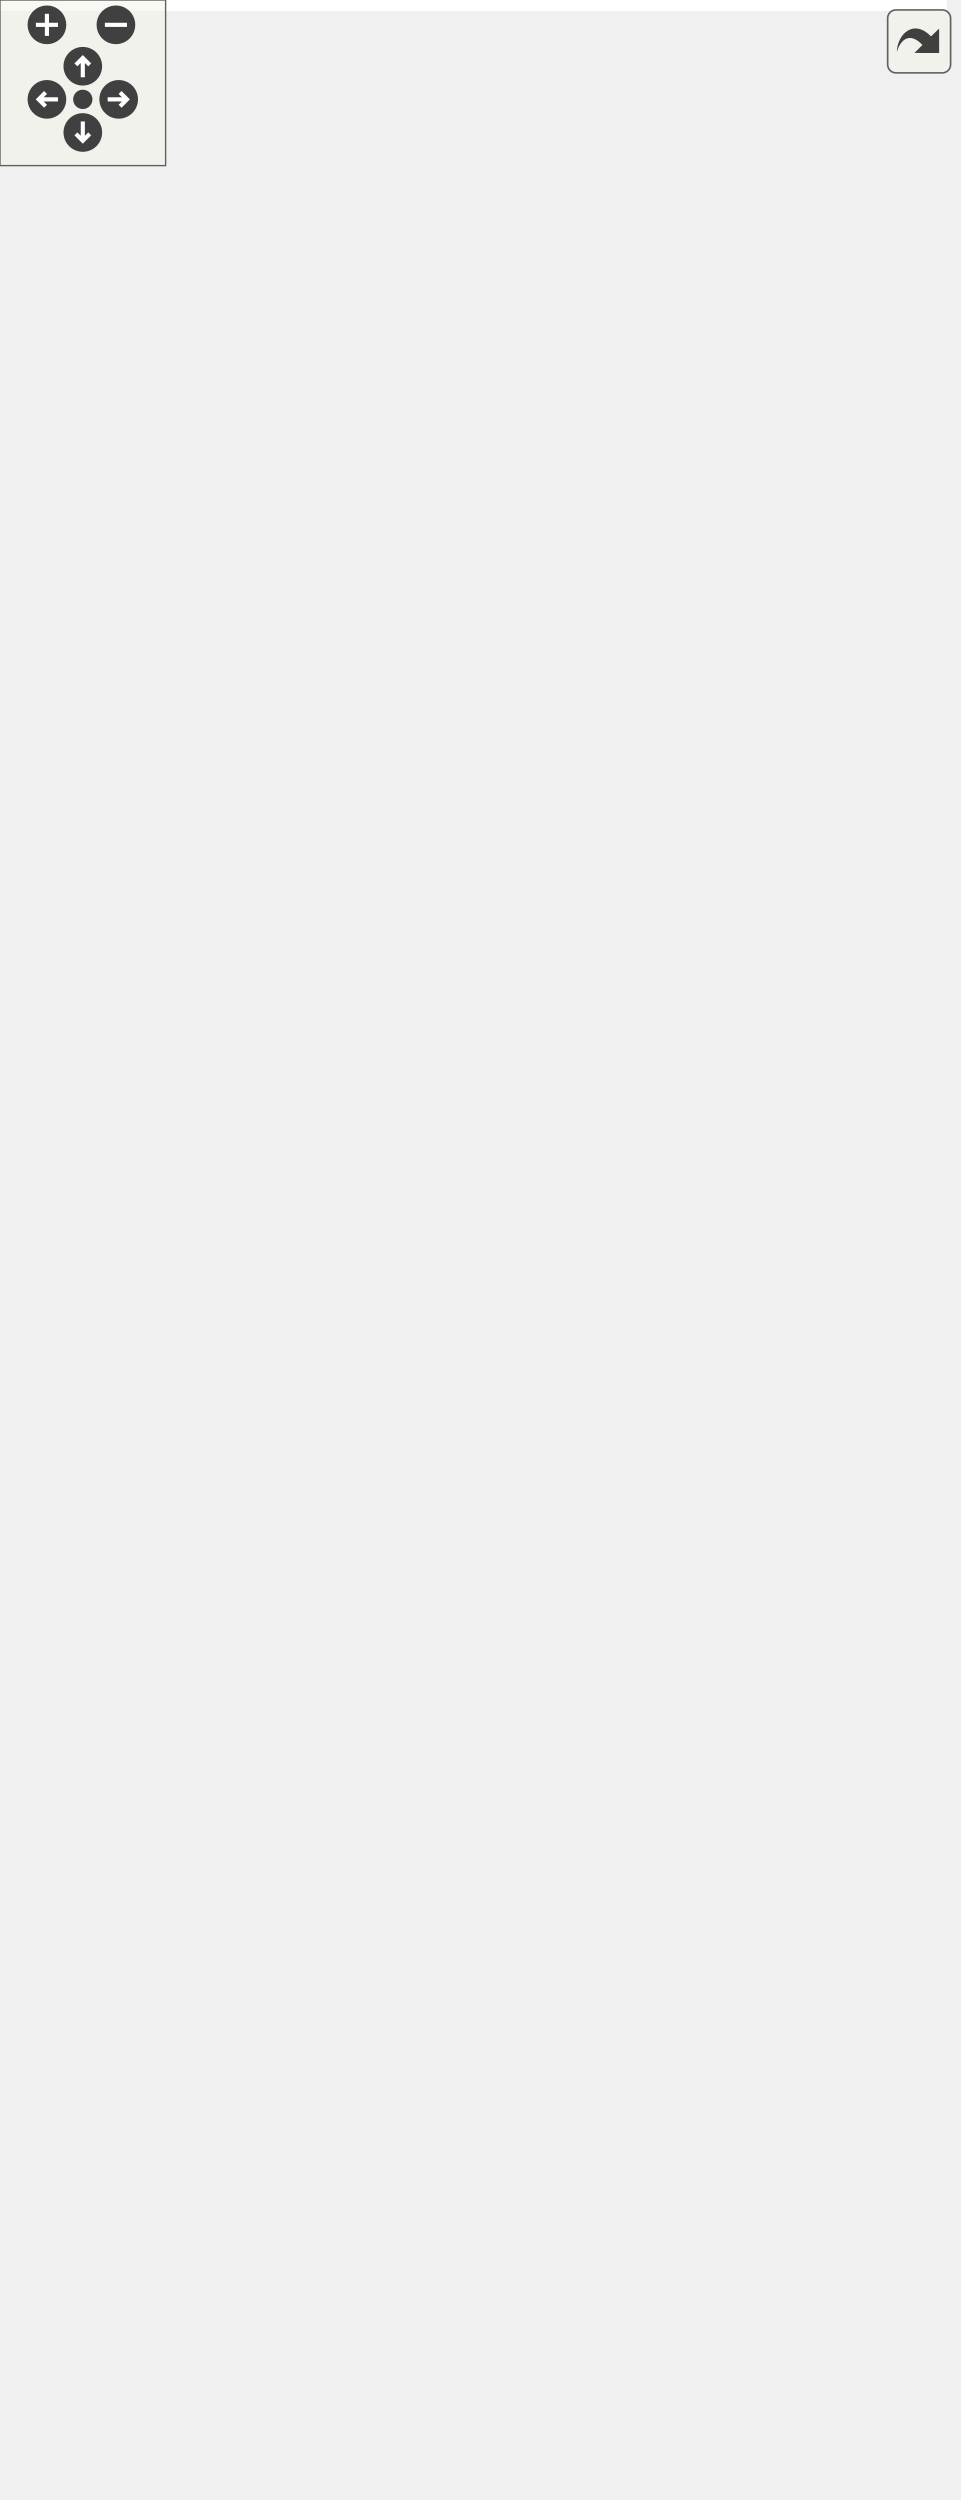
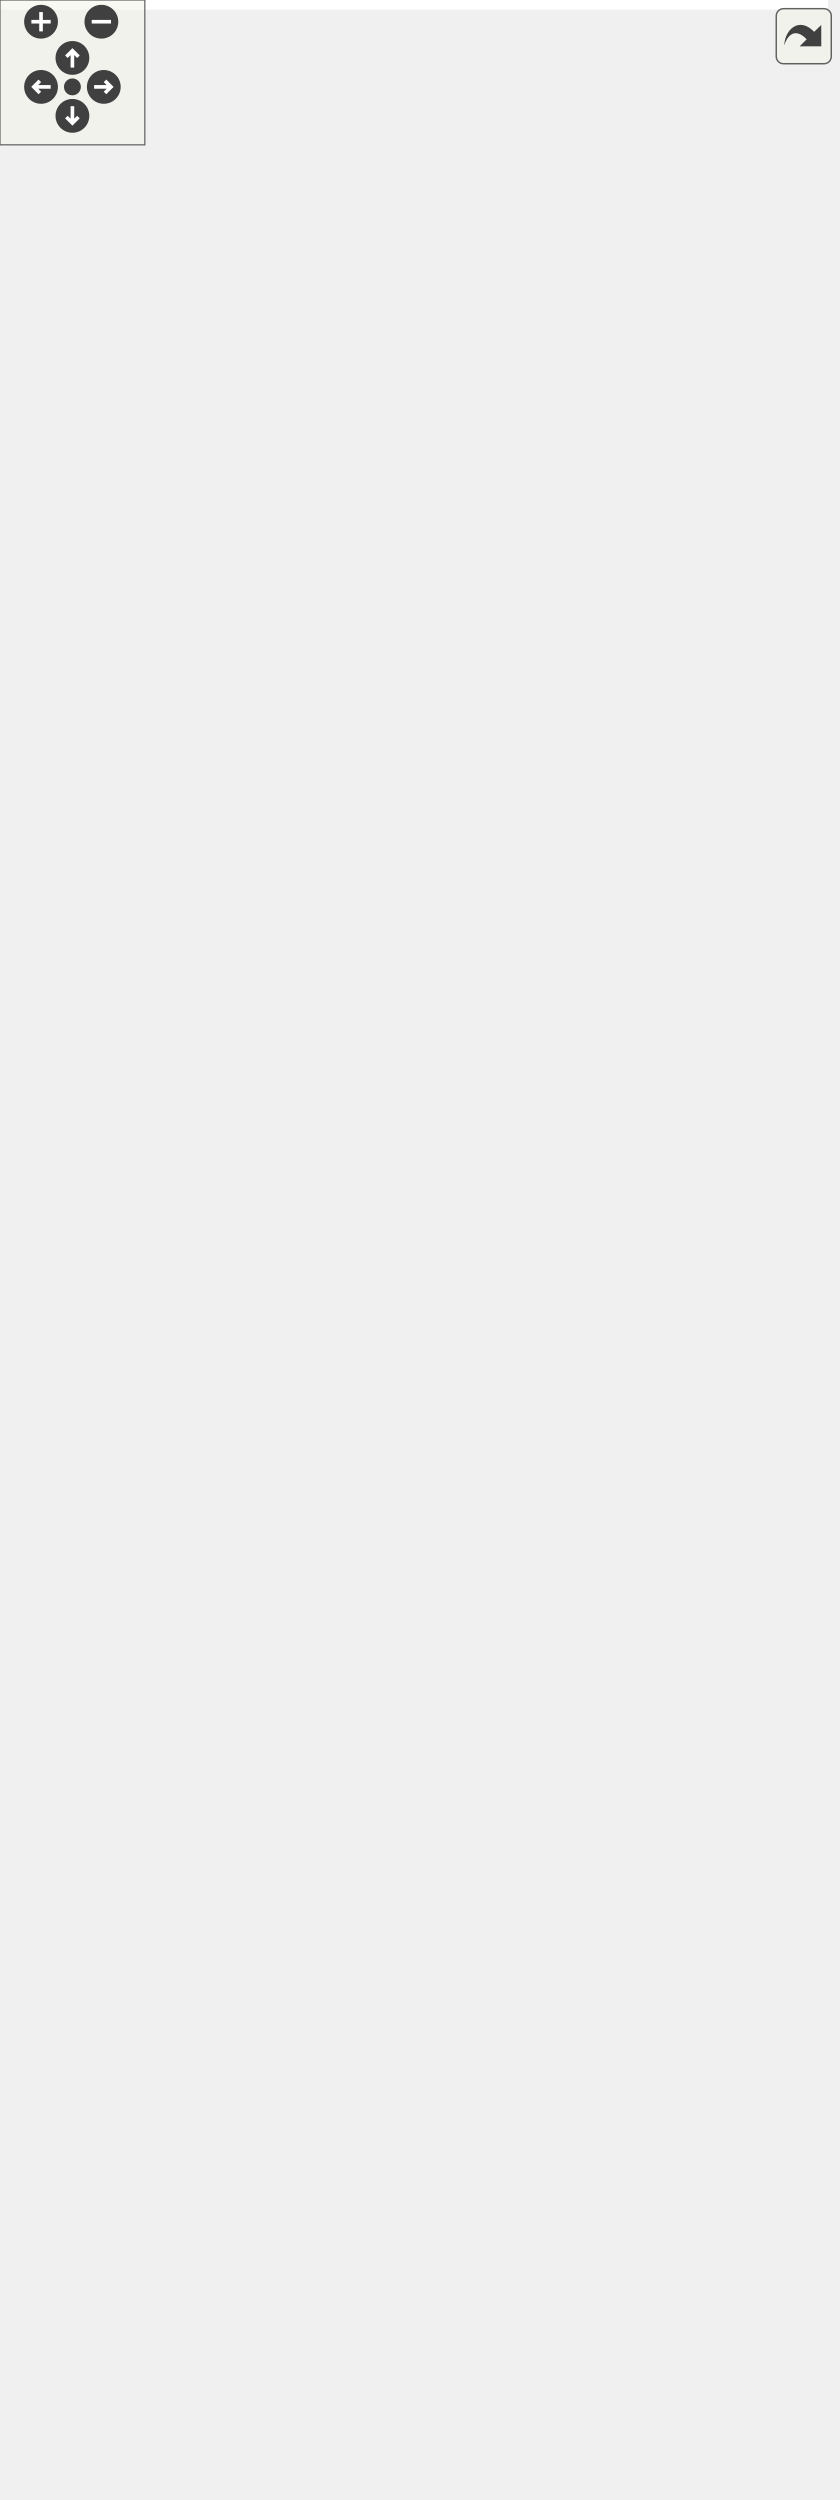
<svg xmlns="http://www.w3.org/2000/svg" xmlns:xlink="http://www.w3.org/1999/xlink" id="main" version="1.1" xml:space="preserve">
  <style type="text/css">
.edge:hover path { stroke: red; }
.edge:hover polygon { stroke: red; fill: red; }
</style>
  <defs>
    <circle id="rim" cx="0" cy="0" r="7" />
    <circle id="rim2" cx="0" cy="0" r="3.5" />
    <g id="zoomPlus">
      <use xlink:href="#rim" fill="#404040">
        <set attributeName="fill" to="#808080" begin="zoomplus.mouseover" end="zoomplus.mouseout" />
      </use>
      <path d="M-4,0h8M0,-4v8" fill="none" stroke="white" stroke-width="1.5" pointer-events="none" />
    </g>
    <g id="zoomMin">
      <use xlink:href="#rim" fill="#404040">
        <set attributeName="fill" to="#808080" begin="zoomminus.mouseover" end="zoomminus.mouseout" />
      </use>
      <path d="M-4,0h8" fill="none" stroke="white" stroke-width="1.5" pointer-events="none" />
    </g>
    <g id="dirArrow">
      <path fill="none" stroke="white" stroke-width="1.5" d="M0,-3.0v7 M-2.5,-0.5L0,-3.0L2.5,-0.5" />
    </g>
    <g id="resetDef">
      <use xlink:href="#rim2" fill="#404040">
        <set attributeName="fill" to="#808080" begin="reset.mouseover" end="reset.mouseout" />
      </use>
    </g>
  </defs>
  <svg id="graph" class="graph">
    <g id="viewport">
-       <polygon fill="white" stroke="transparent" points="-4,4 -4,-845 343,-845 343,4 -4,4" />
+       <polygon fill="white" stroke="transparent" points="-4,4 -4,-975 343,-975 343,4 -4,4" />
      <g id="node1" class="node">
        <g id="a_node1">
          <a xlink:title=" ">
-             <polygon fill="#bfbfbf" stroke="black" points="0,-0.5 0,-297.5 185,-297.5 185,-0.5 0,-0.5" />
-             <text text-anchor="middle" x="92.5" y="-283.9" font-family="Helvetica,sans-Serif" font-size="12.00">AppSerialCommandInterface</text>
-             <polyline fill="none" stroke="black" points="0,-276.5 185,-276.5 " />
-             <text text-anchor="start" x="8" y="-262.9" font-family="Helvetica,sans-Serif" font-size="12.00"># FsFile file</text>
-             <text text-anchor="start" x="8" y="-249.9" font-family="Helvetica,sans-Serif" font-size="12.00"># byte indexRxBuffer</text>
-             <text text-anchor="start" x="8" y="-236.9" font-family="Helvetica,sans-Serif" font-size="12.00"># bool isStreamingFile</text>
-             <text text-anchor="start" x="8" y="-223.9" font-family="Helvetica,sans-Serif" font-size="12.00"># SdFs * pSD</text>
-             <text text-anchor="start" x="8" y="-210.9" font-family="Helvetica,sans-Serif" font-size="12.00"># char receivedChars</text>
-             <text text-anchor="start" x="8" y="-197.9" font-family="Helvetica,sans-Serif" font-size="12.00"># elapsedMillis sincePoll</text>
-             <text text-anchor="start" x="8" y="-184.9" font-family="Helvetica,sans-Serif" font-size="12.00"># char streamFile</text>
-             <text text-anchor="start" x="8" y="-171.9" font-family="Helvetica,sans-Serif" font-size="12.00"># char streamPath</text>
-             <text text-anchor="start" x="8" y="-158.9" font-family="Helvetica,sans-Serif" font-size="12.00"># uint64_t streamPos</text>
-             <text text-anchor="start" x="8" y="-145.9" font-family="Helvetica,sans-Serif" font-size="12.00"># char txBuffer</text>
-             <polyline fill="none" stroke="black" points="0,-138.5 185,-138.5 " />
-             <text text-anchor="start" x="8" y="-124.9" font-family="Helvetica,sans-Serif" font-size="12.00">+ AppSerialCommandInterface()</text>
-             <text text-anchor="start" x="8" y="-111.9" font-family="Helvetica,sans-Serif" font-size="12.00"># void onFocus()</text>
-             <text text-anchor="start" x="8" y="-98.9" font-family="Helvetica,sans-Serif" font-size="12.00"># void onFocusLost()</text>
-             <text text-anchor="start" x="8" y="-85.9" font-family="Helvetica,sans-Serif" font-size="12.00"># void onTouch(uint16</text>
-             <text text-anchor="start" x="8" y="-72.9" font-family="Helvetica,sans-Serif" font-size="12.00">_t x, uint16_t y)</text>
-             <text text-anchor="start" x="8" y="-59.9" font-family="Helvetica,sans-Serif" font-size="12.00"># void onTouchRelease</text>
-             <text text-anchor="start" x="8" y="-46.9" font-family="Helvetica,sans-Serif" font-size="12.00">(uint16_t x, uint16_t y)</text>
+             <polygon fill="#bfbfbf" stroke="black" points="0,-0.5 0,-323.5 185,-323.5 185,-0.5 0,-0.5" />
+             <text text-anchor="middle" x="92.5" y="-309.9" font-family="Helvetica,sans-Serif" font-size="12.00">AppSerialCommandInterface</text>
+             <polyline fill="none" stroke="black" points="0,-302.5 185,-302.5 " />
+             <text text-anchor="start" x="8" y="-288.9" font-family="Helvetica,sans-Serif" font-size="12.00"># FsFile file</text>
+             <text text-anchor="start" x="8" y="-275.9" font-family="Helvetica,sans-Serif" font-size="12.00"># byte indexRxBuffer</text>
+             <text text-anchor="start" x="8" y="-262.9" font-family="Helvetica,sans-Serif" font-size="12.00"># bool isStreamingFile</text>
+             <text text-anchor="start" x="8" y="-249.9" font-family="Helvetica,sans-Serif" font-size="12.00"># SdFs * pSD</text>
+             <text text-anchor="start" x="8" y="-236.9" font-family="Helvetica,sans-Serif" font-size="12.00"># char receivedChars</text>
+             <text text-anchor="start" x="8" y="-223.9" font-family="Helvetica,sans-Serif" font-size="12.00"># elapsedMillis sincePoll</text>
+             <text text-anchor="start" x="8" y="-210.9" font-family="Helvetica,sans-Serif" font-size="12.00"># char streamFile</text>
+             <text text-anchor="start" x="8" y="-197.9" font-family="Helvetica,sans-Serif" font-size="12.00"># char streamPath</text>
+             <text text-anchor="start" x="8" y="-184.9" font-family="Helvetica,sans-Serif" font-size="12.00"># uint64_t streamPos</text>
+             <text text-anchor="start" x="8" y="-171.9" font-family="Helvetica,sans-Serif" font-size="12.00"># char txBuffer</text>
+             <polyline fill="none" stroke="black" points="0,-164.5 185,-164.5 " />
+             <text text-anchor="start" x="8" y="-150.9" font-family="Helvetica,sans-Serif" font-size="12.00">+ AppSerialCommandInterface()</text>
+             <text text-anchor="start" x="8" y="-137.9" font-family="Helvetica,sans-Serif" font-size="12.00"># void onFocus() override</text>
+             <text text-anchor="start" x="8" y="-124.9" font-family="Helvetica,sans-Serif" font-size="12.00"># void onFocusLost()</text>
+             <text text-anchor="start" x="8" y="-111.9" font-family="Helvetica,sans-Serif" font-size="12.00"> override</text>
+             <text text-anchor="start" x="8" y="-98.9" font-family="Helvetica,sans-Serif" font-size="12.00"># void onTouch(uint16</text>
+             <text text-anchor="start" x="8" y="-85.9" font-family="Helvetica,sans-Serif" font-size="12.00">_t x, uint16_t y) override</text>
+             <text text-anchor="start" x="8" y="-72.9" font-family="Helvetica,sans-Serif" font-size="12.00"># void onTouchRelease</text>
+             <text text-anchor="start" x="8" y="-59.9" font-family="Helvetica,sans-Serif" font-size="12.00">(uint16_t x, uint16</text>
+             <text text-anchor="start" x="8" y="-46.9" font-family="Helvetica,sans-Serif" font-size="12.00">_t y) override</text>
            <text text-anchor="start" x="8" y="-33.9" font-family="Helvetica,sans-Serif" font-size="12.00"># void streamHandler()</text>
-             <text text-anchor="start" x="8" y="-20.9" font-family="Helvetica,sans-Serif" font-size="12.00"># void update()</text>
-             <text text-anchor="start" x="8" y="-7.9" font-family="Helvetica,sans-Serif" font-size="12.00"># void updateRT()</text>
+             <text text-anchor="start" x="8" y="-20.9" font-family="Helvetica,sans-Serif" font-size="12.00"># void update() override</text>
+             <text text-anchor="start" x="8" y="-7.9" font-family="Helvetica,sans-Serif" font-size="12.00"># void updateRT() override</text>
          </a>
        </g>
      </g>
      <g id="node2" class="node">
        <g id="a_node2">
          <a xlink:href="../../db/d69/class_app_base_class.html" target="_top" xlink:title=" ">
-             <polygon fill="white" stroke="black" points="0,-335.5 0,-840.5 185,-840.5 185,-335.5 0,-335.5" />
-             <text text-anchor="middle" x="92.5" y="-826.9" font-family="Helvetica,sans-Serif" font-size="12.00">AppBaseClass</text>
-             <polyline fill="none" stroke="black" points="0,-819.5 185,-819.5 " />
-             <text text-anchor="start" x="8" y="-805.9" font-family="Helvetica,sans-Serif" font-size="12.00">+ int16_t height</text>
-             <text text-anchor="start" x="8" y="-792.9" font-family="Helvetica,sans-Serif" font-size="12.00">+ char name</text>
-             <text text-anchor="start" x="8" y="-779.9" font-family="Helvetica,sans-Serif" font-size="12.00">+ int16_t origin_x</text>
-             <text text-anchor="start" x="8" y="-766.9" font-family="Helvetica,sans-Serif" font-size="12.00">+ int16_t origin_y</text>
-             <text text-anchor="start" x="8" y="-753.9" font-family="Helvetica,sans-Serif" font-size="12.00">+ int16_t width</text>
-             <text text-anchor="start" x="8" y="-740.9" font-family="Helvetica,sans-Serif" font-size="12.00"># uint16_t id</text>
-             <text text-anchor="start" x="8" y="-727.9" font-family="Helvetica,sans-Serif" font-size="12.00"># bool touch_state</text>
-             <polyline fill="none" stroke="black" points="0,-720.5 185,-720.5 " />
-             <text text-anchor="start" x="8" y="-706.9" font-family="Helvetica,sans-Serif" font-size="12.00">+ AppBaseClass()</text>
-             <text text-anchor="start" x="8" y="-693.9" font-family="Helvetica,sans-Serif" font-size="12.00">+ AppBaseClass(const</text>
-             <text text-anchor="start" x="8" y="-680.9" font-family="Helvetica,sans-Serif" font-size="12.00"> AppBaseClass &amp;)=delete</text>
-             <text text-anchor="start" x="8" y="-667.9" font-family="Helvetica,sans-Serif" font-size="12.00">+ uint16_t getId()</text>
-             <text text-anchor="start" x="8" y="-654.9" font-family="Helvetica,sans-Serif" font-size="12.00">+ bool isName(const char</text>
-             <text text-anchor="start" x="8" y="-641.9" font-family="Helvetica,sans-Serif" font-size="12.00"> *name_string)</text>
-             <text text-anchor="start" x="8" y="-628.9" font-family="Helvetica,sans-Serif" font-size="12.00">+ virtual void MessageHandler</text>
-             <text text-anchor="start" x="8" y="-615.9" font-family="Helvetica,sans-Serif" font-size="12.00">(AppBaseClass *sender, const</text>
-             <text text-anchor="start" x="8" y="-602.9" font-family="Helvetica,sans-Serif" font-size="12.00"> char *message)</text>
-             <text text-anchor="start" x="8" y="-589.9" font-family="Helvetica,sans-Serif" font-size="12.00">+ virtual void onFocus()</text>
-             <text text-anchor="start" x="8" y="-576.9" font-family="Helvetica,sans-Serif" font-size="12.00">+ virtual void onFocusLost()</text>
-             <text text-anchor="start" x="8" y="-563.9" font-family="Helvetica,sans-Serif" font-size="12.00">+ virtual void onTouch</text>
+             <polygon fill="white" stroke="black" points="0,-361.5 0,-970.5 185,-970.5 185,-361.5 0,-361.5" />
+             <text text-anchor="middle" x="92.5" y="-956.9" font-family="Helvetica,sans-Serif" font-size="12.00">AppBaseClass</text>
+             <polyline fill="none" stroke="black" points="0,-949.5 185,-949.5 " />
+             <text text-anchor="start" x="8" y="-935.9" font-family="Helvetica,sans-Serif" font-size="12.00">+ int16_t height</text>
+             <text text-anchor="start" x="8" y="-922.9" font-family="Helvetica,sans-Serif" font-size="12.00">+ char name</text>
+             <text text-anchor="start" x="8" y="-909.9" font-family="Helvetica,sans-Serif" font-size="12.00">+ int16_t origin_x</text>
+             <text text-anchor="start" x="8" y="-896.9" font-family="Helvetica,sans-Serif" font-size="12.00">+ int16_t origin_y</text>
+             <text text-anchor="start" x="8" y="-883.9" font-family="Helvetica,sans-Serif" font-size="12.00">+ int16_t width</text>
+             <text text-anchor="start" x="8" y="-870.9" font-family="Helvetica,sans-Serif" font-size="12.00"># uint16_t cycle_time</text>
+             <text text-anchor="start" x="8" y="-857.9" font-family="Helvetica,sans-Serif" font-size="12.00"># uint16_t cycle_time_max</text>
+             <text text-anchor="start" x="8" y="-844.9" font-family="Helvetica,sans-Serif" font-size="12.00"># uint16_t id</text>
+             <text text-anchor="start" x="8" y="-831.9" font-family="Helvetica,sans-Serif" font-size="12.00"># bool touch_state</text>
+             <text text-anchor="start" x="8" y="-818.9" font-family="Helvetica,sans-Serif" font-size="12.00"># uint16_t update_loop_time</text>
+             <text text-anchor="start" x="8" y="-805.9" font-family="Helvetica,sans-Serif" font-size="12.00"># uint16_t update_loop</text>
+             <text text-anchor="start" x="8" y="-792.9" font-family="Helvetica,sans-Serif" font-size="12.00">_time_max</text>
+             <text text-anchor="start" x="8" y="-779.9" font-family="Helvetica,sans-Serif" font-size="12.00"># uint16_t updateRT_loop_time</text>
+             <text text-anchor="start" x="8" y="-766.9" font-family="Helvetica,sans-Serif" font-size="12.00"># uint16_t updateRT_loop</text>
+             <text text-anchor="start" x="8" y="-753.9" font-family="Helvetica,sans-Serif" font-size="12.00">_time_max</text>
+             <polyline fill="none" stroke="black" points="0,-746.5 185,-746.5 " />
+             <text text-anchor="start" x="8" y="-732.9" font-family="Helvetica,sans-Serif" font-size="12.00">+ AppBaseClass()</text>
+             <text text-anchor="start" x="8" y="-719.9" font-family="Helvetica,sans-Serif" font-size="12.00">+ AppBaseClass(const</text>
+             <text text-anchor="start" x="8" y="-706.9" font-family="Helvetica,sans-Serif" font-size="12.00"> AppBaseClass &amp;)=delete</text>
+             <text text-anchor="start" x="8" y="-693.9" font-family="Helvetica,sans-Serif" font-size="12.00">+ uint16_t getId()</text>
+             <text text-anchor="start" x="8" y="-680.9" font-family="Helvetica,sans-Serif" font-size="12.00">+ bool isName(const char</text>
+             <text text-anchor="start" x="8" y="-667.9" font-family="Helvetica,sans-Serif" font-size="12.00"> *name_string)</text>
+             <text text-anchor="start" x="8" y="-654.9" font-family="Helvetica,sans-Serif" font-size="12.00">+ virtual void MessageHandler</text>
+             <text text-anchor="start" x="8" y="-641.9" font-family="Helvetica,sans-Serif" font-size="12.00">(AppBaseClass *sender, const</text>
+             <text text-anchor="start" x="8" y="-628.9" font-family="Helvetica,sans-Serif" font-size="12.00"> char *message)</text>
+             <text text-anchor="start" x="8" y="-615.9" font-family="Helvetica,sans-Serif" font-size="12.00">+ virtual void onFocus()</text>
+             <text text-anchor="start" x="8" y="-602.9" font-family="Helvetica,sans-Serif" font-size="12.00">+ virtual void onFocusLost()</text>
+             <text text-anchor="start" x="8" y="-589.9" font-family="Helvetica,sans-Serif" font-size="12.00">+ virtual void onTouch</text>
+             <text text-anchor="start" x="8" y="-576.9" font-family="Helvetica,sans-Serif" font-size="12.00">(uint16_t x, uint16_t y)</text>
+             <text text-anchor="start" x="8" y="-563.9" font-family="Helvetica,sans-Serif" font-size="12.00">+ virtual void onTouchDrag</text>
            <text text-anchor="start" x="8" y="-550.9" font-family="Helvetica,sans-Serif" font-size="12.00">(uint16_t x, uint16_t y)</text>
-             <text text-anchor="start" x="8" y="-537.9" font-family="Helvetica,sans-Serif" font-size="12.00">+ virtual void onTouchDrag</text>
+             <text text-anchor="start" x="8" y="-537.9" font-family="Helvetica,sans-Serif" font-size="12.00">+ virtual void onTouchRelease</text>
            <text text-anchor="start" x="8" y="-524.9" font-family="Helvetica,sans-Serif" font-size="12.00">(uint16_t x, uint16_t y)</text>
-             <text text-anchor="start" x="8" y="-511.9" font-family="Helvetica,sans-Serif" font-size="12.00">+ virtual void onTouchRelease</text>
-             <text text-anchor="start" x="8" y="-498.9" font-family="Helvetica,sans-Serif" font-size="12.00">(uint16_t x, uint16_t y)</text>
-             <text text-anchor="start" x="8" y="-485.9" font-family="Helvetica,sans-Serif" font-size="12.00">+ void setDimension(int16</text>
-             <text text-anchor="start" x="8" y="-472.9" font-family="Helvetica,sans-Serif" font-size="12.00">_t new_width, int16_t</text>
-             <text text-anchor="start" x="8" y="-459.9" font-family="Helvetica,sans-Serif" font-size="12.00"> new_height)</text>
-             <text text-anchor="start" x="8" y="-446.9" font-family="Helvetica,sans-Serif" font-size="12.00">+ void setName(const</text>
-             <text text-anchor="start" x="8" y="-433.9" font-family="Helvetica,sans-Serif" font-size="12.00"> char *name_string)</text>
-             <text text-anchor="start" x="8" y="-420.9" font-family="Helvetica,sans-Serif" font-size="12.00">+ void setParent(AppBaseClass</text>
-             <text text-anchor="start" x="8" y="-407.9" font-family="Helvetica,sans-Serif" font-size="12.00"> *parent)</text>
-             <text text-anchor="start" x="8" y="-394.9" font-family="Helvetica,sans-Serif" font-size="12.00">+ void setPosition(int16</text>
-             <text text-anchor="start" x="8" y="-381.9" font-family="Helvetica,sans-Serif" font-size="12.00">_t newOriginX, int16_t</text>
-             <text text-anchor="start" x="8" y="-368.9" font-family="Helvetica,sans-Serif" font-size="12.00"> newOriginY)</text>
-             <text text-anchor="start" x="8" y="-355.9" font-family="Helvetica,sans-Serif" font-size="12.00">+ virtual void update()</text>
-             <text text-anchor="start" x="8" y="-342.9" font-family="Helvetica,sans-Serif" font-size="12.00">+ virtual void updateRT()</text>
+             <text text-anchor="start" x="8" y="-511.9" font-family="Helvetica,sans-Serif" font-size="12.00">+ void setDimension(int16</text>
+             <text text-anchor="start" x="8" y="-498.9" font-family="Helvetica,sans-Serif" font-size="12.00">_t new_width, int16_t</text>
+             <text text-anchor="start" x="8" y="-485.9" font-family="Helvetica,sans-Serif" font-size="12.00"> new_height)</text>
+             <text text-anchor="start" x="8" y="-472.9" font-family="Helvetica,sans-Serif" font-size="12.00">+ void setName(const</text>
+             <text text-anchor="start" x="8" y="-459.9" font-family="Helvetica,sans-Serif" font-size="12.00"> char *name_string)</text>
+             <text text-anchor="start" x="8" y="-446.9" font-family="Helvetica,sans-Serif" font-size="12.00">+ void setParent(AppBaseClass</text>
+             <text text-anchor="start" x="8" y="-433.9" font-family="Helvetica,sans-Serif" font-size="12.00"> *parent)</text>
+             <text text-anchor="start" x="8" y="-420.9" font-family="Helvetica,sans-Serif" font-size="12.00">+ void setPosition(int16</text>
+             <text text-anchor="start" x="8" y="-407.9" font-family="Helvetica,sans-Serif" font-size="12.00">_t newOriginX, int16_t</text>
+             <text text-anchor="start" x="8" y="-394.9" font-family="Helvetica,sans-Serif" font-size="12.00"> newOriginY)</text>
+             <text text-anchor="start" x="8" y="-381.9" font-family="Helvetica,sans-Serif" font-size="12.00">+ virtual void update()</text>
+             <text text-anchor="start" x="8" y="-368.9" font-family="Helvetica,sans-Serif" font-size="12.00">+ virtual void updateRT()</text>
          </a>
        </g>
      </g>
      <g id="edge1" class="edge">
-         <path fill="none" stroke="midnightblue" d="M92.5,-325.16C92.5,-315.82 92.5,-306.6 92.5,-297.56" />
-         <polygon fill="none" stroke="midnightblue" points="89,-325.33 92.5,-335.33 96,-325.33 89,-325.33" />
+         <path fill="none" stroke="midnightblue" d="M92.5,-351.25C92.5,-341.93 92.5,-332.73 92.5,-323.71" />
+         <polygon fill="none" stroke="midnightblue" points="89,-351.4 92.5,-361.4 96,-351.4 89,-351.4" />
      </g>
      <g id="edge2" class="edge">
-         <path fill="none" stroke="#404040" d="M185.2,-631.21C195.98,-623.23 203,-608.83 203,-588 203,-573.35 199.53,-561.89 193.72,-553.6" />
-         <polygon fill="none" stroke="#404040" points="193.55,-553.41 186.5,-551.89 185.2,-544.79 192.25,-546.32 193.55,-553.41" />
-         <text text-anchor="middle" x="271" y="-597.9" font-family="Helvetica,sans-Serif" font-size="12.00"> #nextAppicationNode</text>
-         <text text-anchor="middle" x="271" y="-584.9" font-family="Helvetica,sans-Serif" font-size="12.00">#parentNode</text>
-         <text text-anchor="middle" x="271" y="-571.9" font-family="Helvetica,sans-Serif" font-size="12.00">#previousAppicationNode</text>
+         <path fill="none" stroke="#404040" d="M185.2,-717.53C195.98,-708.02 203,-690.84 203,-666 203,-647.76 199.22,-633.65 192.94,-623.67" />
+         <polygon fill="none" stroke="#404040" points="192.92,-623.66 186,-621.64 185.2,-614.47 192.12,-616.49 192.92,-623.66" />
+         <text text-anchor="middle" x="271" y="-675.9" font-family="Helvetica,sans-Serif" font-size="12.00"> #nextAppicationNode</text>
+         <text text-anchor="middle" x="271" y="-662.9" font-family="Helvetica,sans-Serif" font-size="12.00">#parentNode</text>
+         <text text-anchor="middle" x="271" y="-649.9" font-family="Helvetica,sans-Serif" font-size="12.00">#previousAppicationNode</text>
      </g>
    </g>
  </svg>
  <g id="navigator" transform="translate(0 0)" fill="#404254">
    <rect fill="#f2f5e9" fill-opacity="0.5" stroke="#606060" stroke-width=".5" x="0" y="0" width="60" height="60" />
    <use id="zoomplus" xlink:href="#zoomPlus" x="17" y="9" />
    <use id="zoomminus" xlink:href="#zoomMin" x="42" y="9" />
    <use id="reset" xlink:href="#resetDef" x="30" y="36" />
    <g id="arrowUp" xlink:href="#dirArrow" transform="translate(30 24)">
      <use xlink:href="#rim" fill="#404040">
        <set attributeName="fill" to="#808080" begin="arrowUp.mouseover" end="arrowUp.mouseout" />
      </use>
      <path fill="none" stroke="white" stroke-width="1.5" d="M0,-3.0v7 M-2.5,-0.5L0,-3.0L2.5,-0.5" />
    </g>
    <g id="arrowRight" xlink:href="#dirArrow" transform="rotate(90) translate(36 -43)">
      <use xlink:href="#rim" fill="#404040">
        <set attributeName="fill" to="#808080" begin="arrowRight.mouseover" end="arrowRight.mouseout" />
      </use>
      <path fill="none" stroke="white" stroke-width="1.5" d="M0,-3.0v7 M-2.5,-0.5L0,-3.0L2.5,-0.5" />
    </g>
    <g id="arrowDown" xlink:href="#dirArrow" transform="rotate(180) translate(-30 -48)">
      <use xlink:href="#rim" fill="#404040">
        <set attributeName="fill" to="#808080" begin="arrowDown.mouseover" end="arrowDown.mouseout" />
      </use>
      <path fill="none" stroke="white" stroke-width="1.5" d="M0,-3.0v7 M-2.5,-0.5L0,-3.0L2.5,-0.5" />
    </g>
    <g id="arrowLeft" xlink:href="#dirArrow" transform="rotate(270) translate(-36 17)">
      <use xlink:href="#rim" fill="#404040">
        <set attributeName="fill" to="#808080" begin="arrowLeft.mouseover" end="arrowLeft.mouseout" />
      </use>
      <path fill="none" stroke="white" stroke-width="1.5" d="M0,-3.0v7 M-2.5,-0.5L0,-3.0L2.5,-0.5" />
    </g>
  </g>
  <svg viewBox="0 0 15 15" width="100%" height="30px" preserveAspectRatio="xMaxYMin meet">
    <g id="arrow_out" transform="scale(0.3 0.3)">
      <a xlink:href="class_app_serial_command_interface__coll__graph_org.svg" target="_base">
        <rect id="button" ry="5" rx="5" y="6" x="6" height="38" width="38" fill="#f2f5e9" fill-opacity="0.5" stroke="#606060" stroke-width="1.0" />
        <path id="arrow" d="M 11.5,31.437 C 11.94,20.098 22.043,11.323 32.159,21.979 L 37.069,17.246 C 37.069,17.246 37.088,32 37.088,32 L 22.16,31.978 C 22.16,31.978 26.998,27.14 26.998,27.14 C 18.529,18.264 13.292,25.23 11.5,31.437 z" style="fill:#404040;" />
      </a>
    </g>
  </svg>
</svg>
